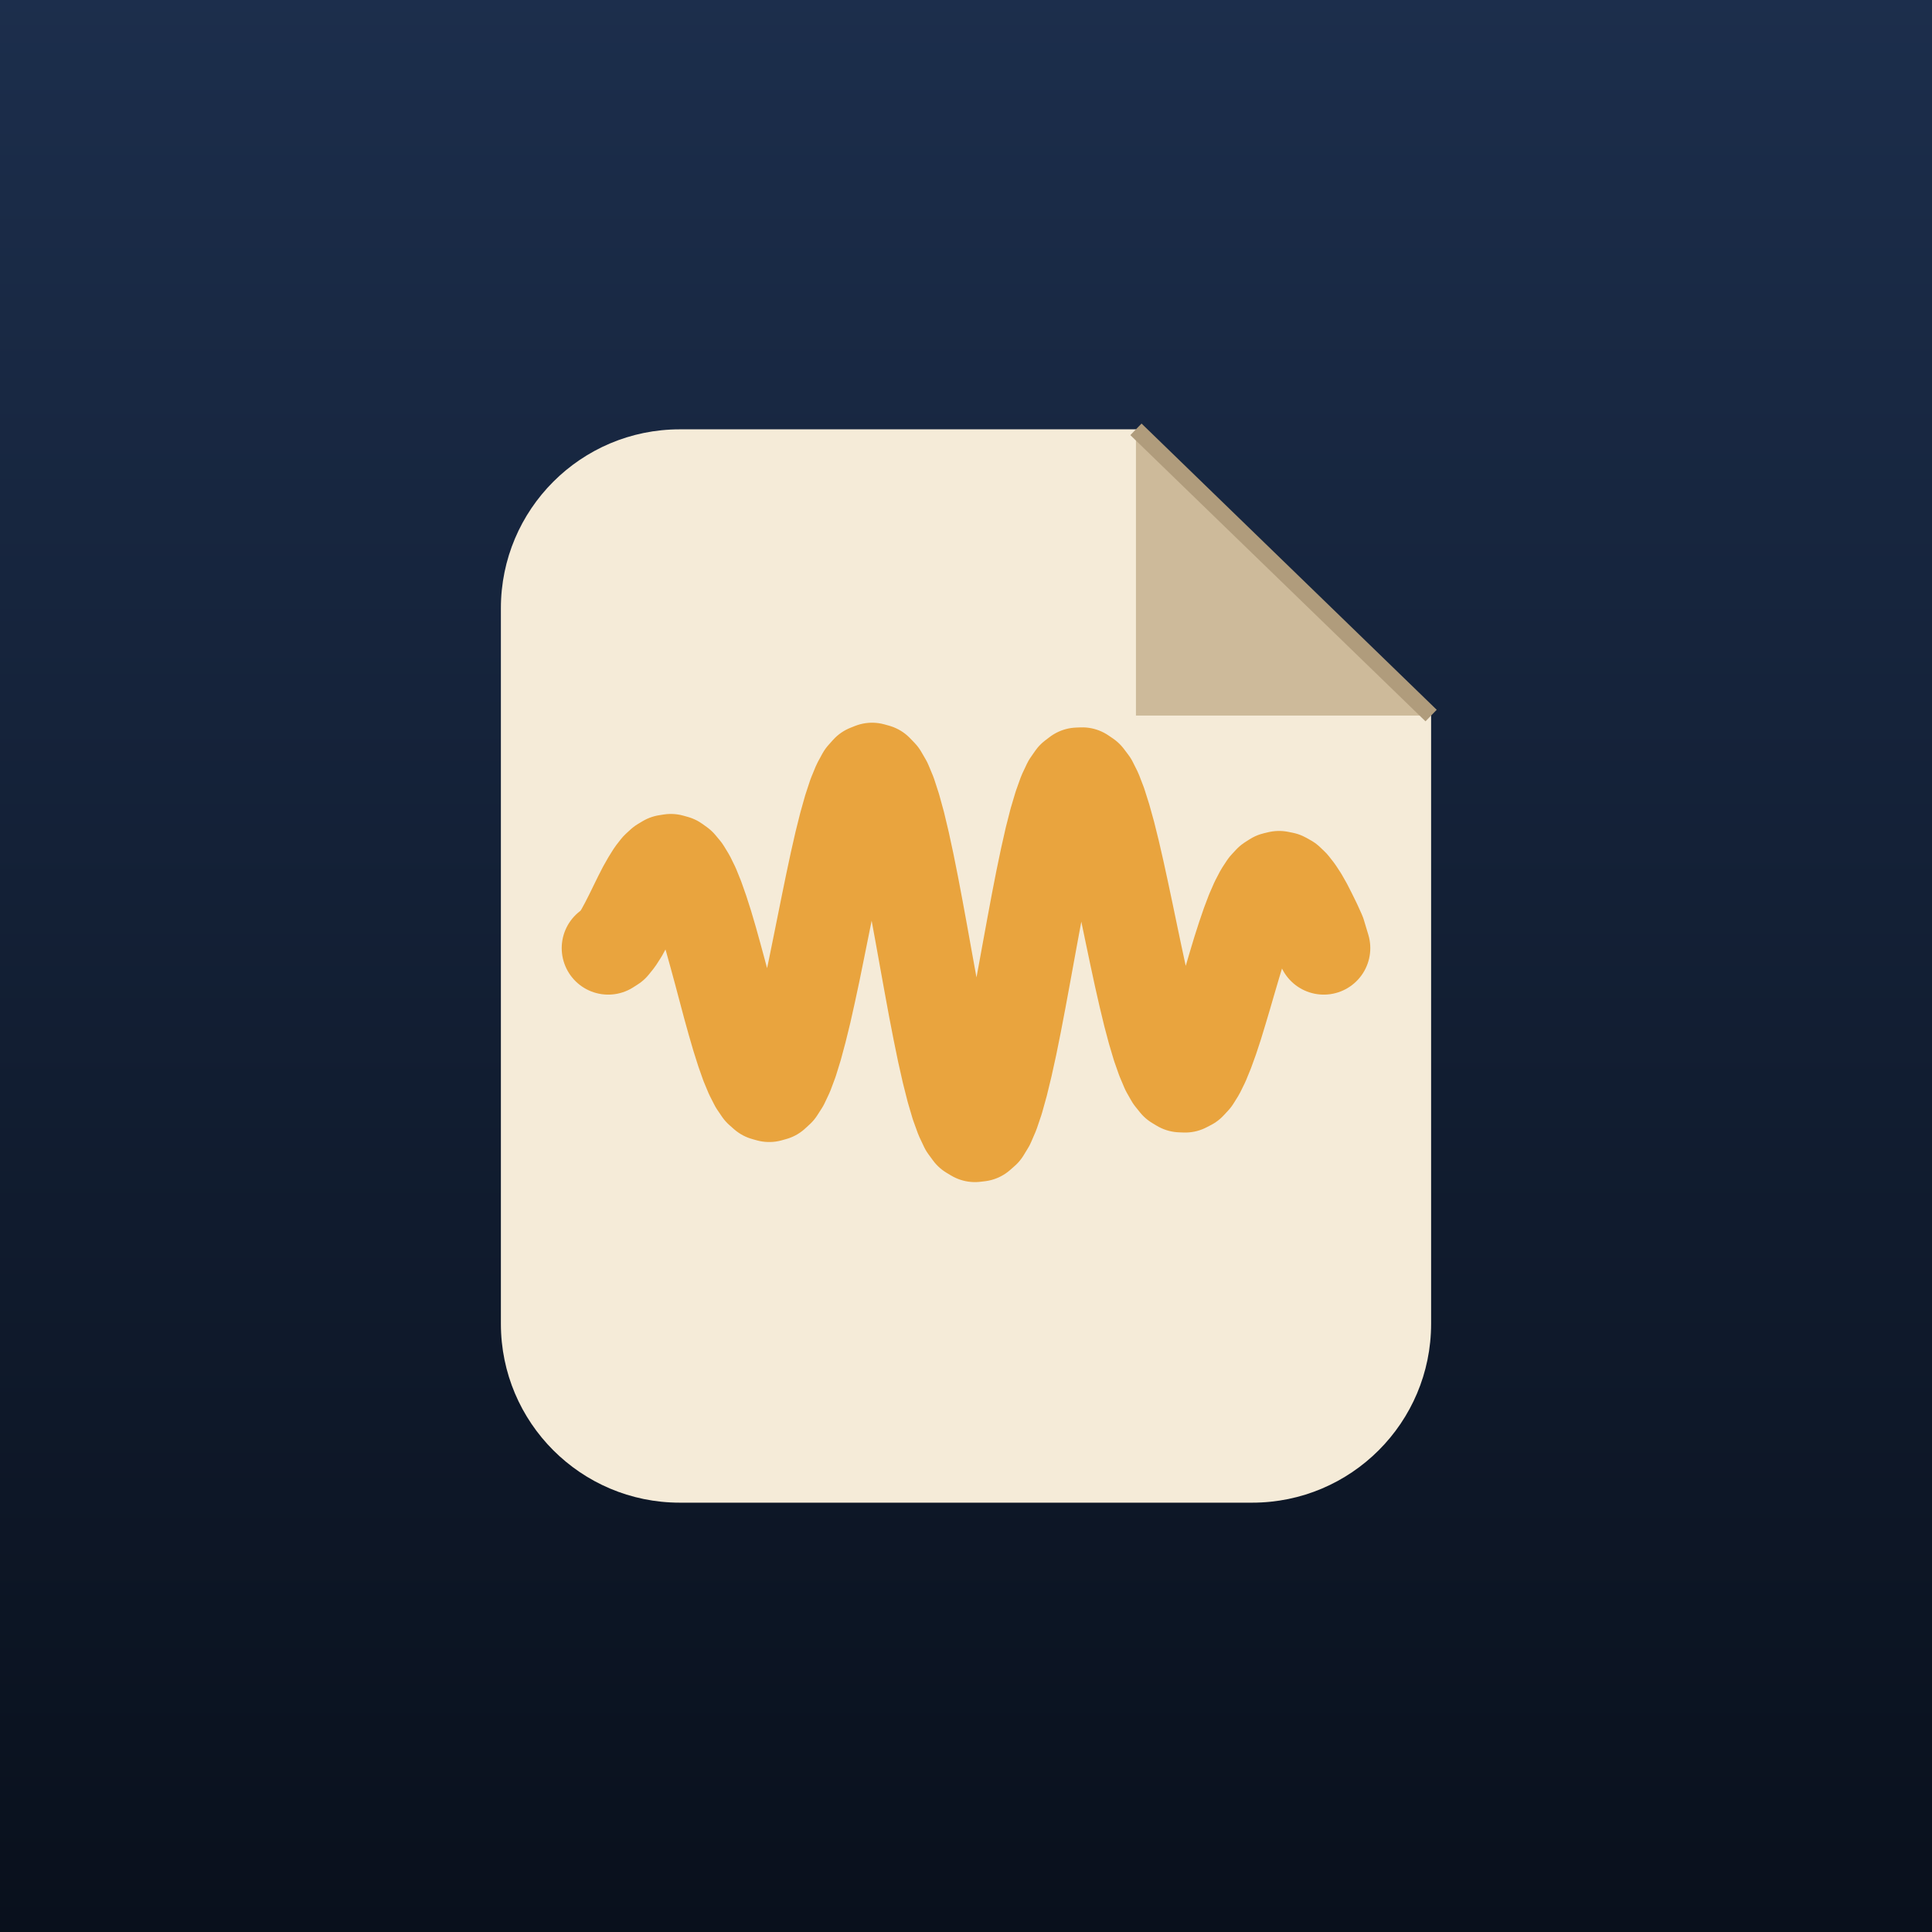
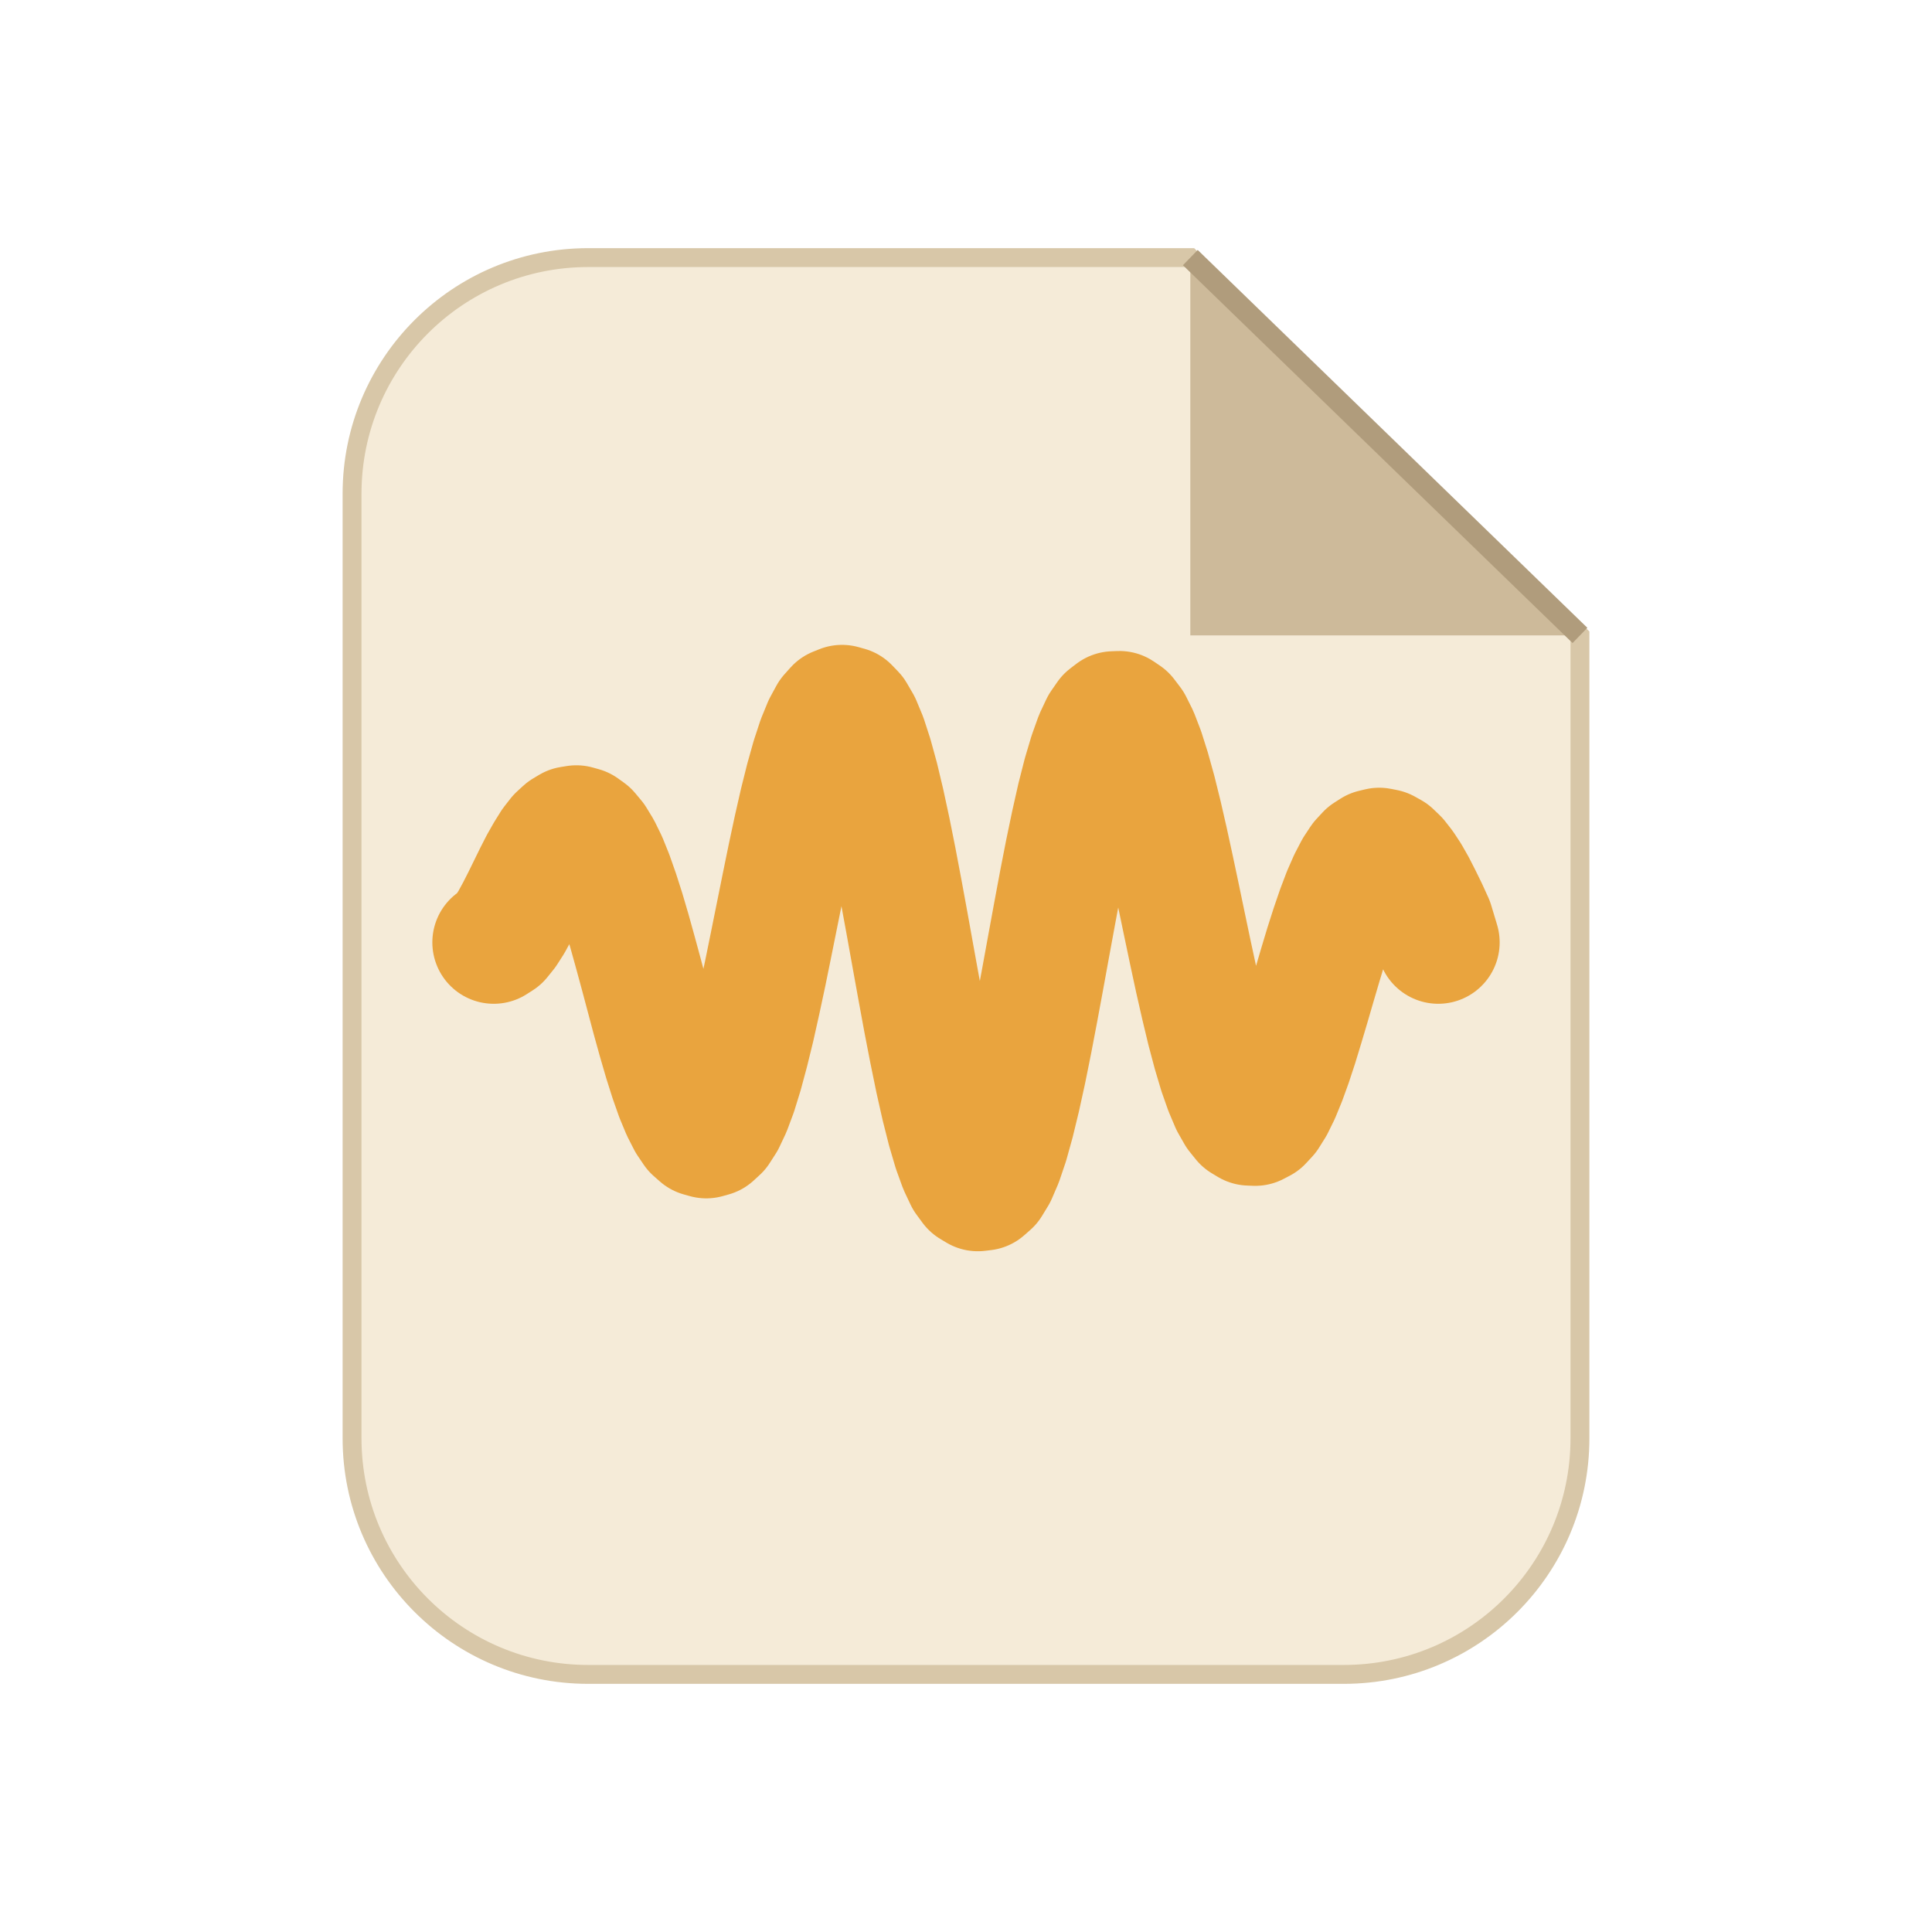
<svg xmlns="http://www.w3.org/2000/svg" width="1024" height="1024" viewBox="0 0 108 108">
-   <defs>
-     <linearGradient id="bg" x1="0" y1="0" x2="0" y2="1">
-       <stop offset="0" stop-color="#1C2E4C" />
-       <stop offset="1" stop-color="#09101C" />
-     </linearGradient>
-   </defs>
-   <rect width="108" height="108" fill="url(#bg)" />
  <clipPath id="pageclip">
    <path d="M38,24 H63.5 L80,40 V74 A10,10 0 0 1 70,84 H38 A10,10 0 0 1 28,74 V34 A10,10 0 0 1 38,24 Z" />
  </clipPath>
-   <g>
-     <path d="M38,24 H63.5 L80,40 V74 A10,10 0 0 1 70,84 H38 A10,10 0 0 1 28,74 V34 A10,10 0 0 1 38,24 Z" fill="#F5EBD8" />
+   <g transform="translate(-17.280,-17.280) scale(1.32)">
+     <path d="M38,24 H63.5 L80,40 V74 A10,10 0 0 1 70,84 H38 A10,10 0 0 1 28,74 V34 A10,10 0 0 1 38,24 Z" fill="#F5EBD8" stroke="#D8C7A8" stroke-width="0.8" />
    <path d="M63.5,24 L80,40 H63.5 Z" fill="#CDBA9A" />
    <path d="M63.5,24 L80,40" stroke="#B09C7C" stroke-width="0.9" fill="none" />
    <path d="M34.00,53.00 L34.25,52.84 L34.50,52.53 L34.75,52.14 L35.00,51.68 L35.25,51.19 L35.50,50.68 L35.75,50.17 L36.00,49.68 L36.25,49.24 L36.50,48.84 L36.75,48.52 L37.00,48.29 L37.25,48.14 L37.50,48.10 L37.75,48.17 L38.00,48.35 L38.25,48.65 L38.50,49.06 L38.75,49.57 L39.00,50.19 L39.25,50.90 L39.50,51.68 L39.75,52.53 L40.00,53.43 L40.25,54.35 L40.50,55.29 L40.75,56.23 L41.00,57.13 L41.25,57.99 L41.50,58.78 L41.75,59.49 L42.00,60.09 L42.25,60.58 L42.50,60.95 L42.75,61.17 L43.00,61.24 L43.25,61.17 L43.50,60.94 L43.75,60.55 L44.00,60.02 L44.25,59.35 L44.50,58.54 L44.75,57.61 L45.00,56.59 L45.25,55.47 L45.50,54.30 L45.75,53.07 L46.00,51.83 L46.25,50.59 L46.50,49.37 L46.75,48.20 L47.00,47.10 L47.25,46.10 L47.50,45.21 L47.75,44.45 L48.00,43.84 L48.25,43.38 L48.50,43.10 L48.75,43.00 L49.00,43.07 L49.25,43.33 L49.50,43.76 L49.75,44.36 L50.00,45.13 L50.25,46.04 L50.50,47.09 L50.75,48.25 L51.00,49.50 L51.25,50.82 L51.50,52.18 L51.75,53.57 L52.00,54.95 L52.25,56.31 L52.50,57.60 L52.75,58.82 L53.00,59.93 L53.25,60.92 L53.50,61.77 L53.75,62.46 L54.00,62.99 L54.25,63.33 L54.50,63.48 L54.75,63.45 L55.00,63.23 L55.25,62.82 L55.50,62.24 L55.75,61.50 L56.00,60.60 L56.25,59.57 L56.50,58.43 L56.75,57.19 L57.00,55.88 L57.25,54.53 L57.50,53.16 L57.75,51.80 L58.00,50.46 L58.25,49.18 L58.50,47.98 L58.75,46.87 L59.00,45.89 L59.25,45.05 L59.50,44.35 L59.75,43.82 L60.00,43.46 L60.25,43.27 L60.50,43.26 L60.75,43.43 L61.00,43.76 L61.25,44.26 L61.50,44.91 L61.75,45.70 L62.00,46.60 L62.25,47.61 L62.50,48.70 L62.75,49.85 L63.00,51.03 L63.25,52.23 L63.50,53.42 L63.75,54.58 L64.00,55.68 L64.25,56.72 L64.50,57.66 L64.75,58.50 L65.00,59.21 L65.25,59.80 L65.50,60.24 L65.75,60.55 L66.00,60.70 L66.25,60.71 L66.50,60.58 L66.75,60.31 L67.00,59.91 L67.25,59.40 L67.50,58.79 L67.75,58.10 L68.00,57.34 L68.25,56.52 L68.50,55.68 L68.75,54.82 L69.00,53.97 L69.25,53.14 L69.50,52.36 L69.75,51.63 L70.00,50.97 L70.25,50.40 L70.50,49.92 L70.75,49.54 L71.00,49.27 L71.25,49.11 L71.50,49.05 L71.75,49.10 L72.00,49.24 L72.25,49.48 L72.50,49.80 L72.75,50.18 L73.00,50.62 L73.25,51.11 L73.50,51.62 L73.75,52.17 L74.00,53.00" stroke="#E9A43E" stroke-width="5.2" stroke-linecap="round" stroke-linejoin="round" fill="none" clip-path="url(#pageclip)" />
  </g>
</svg>
